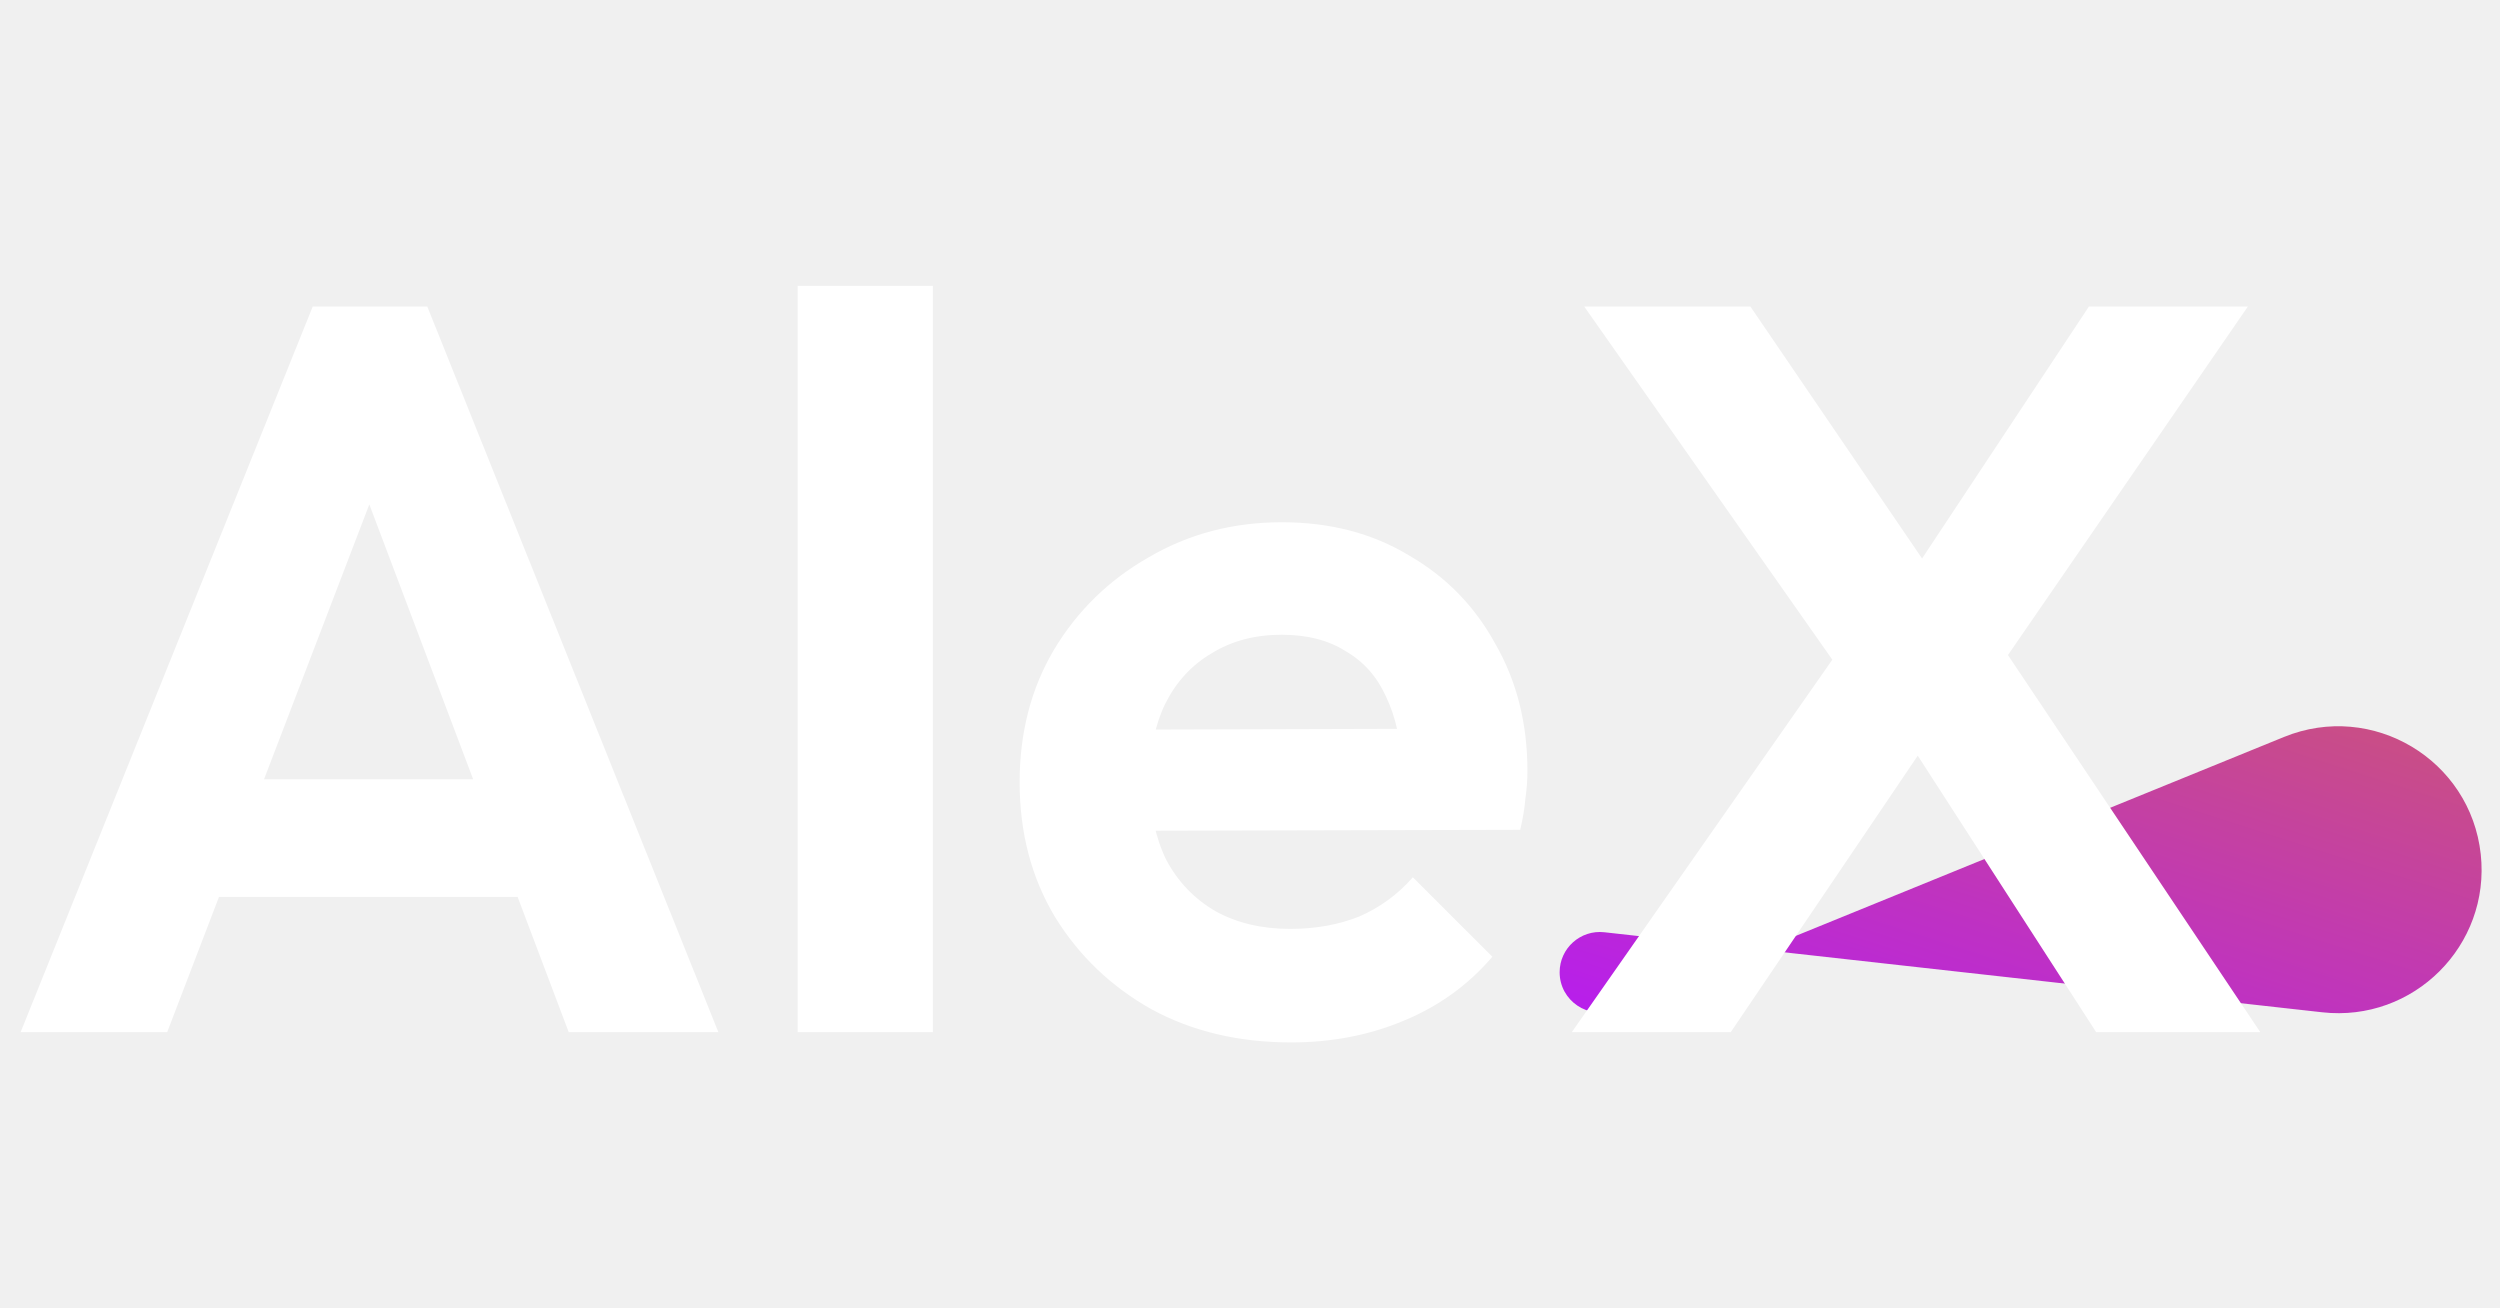
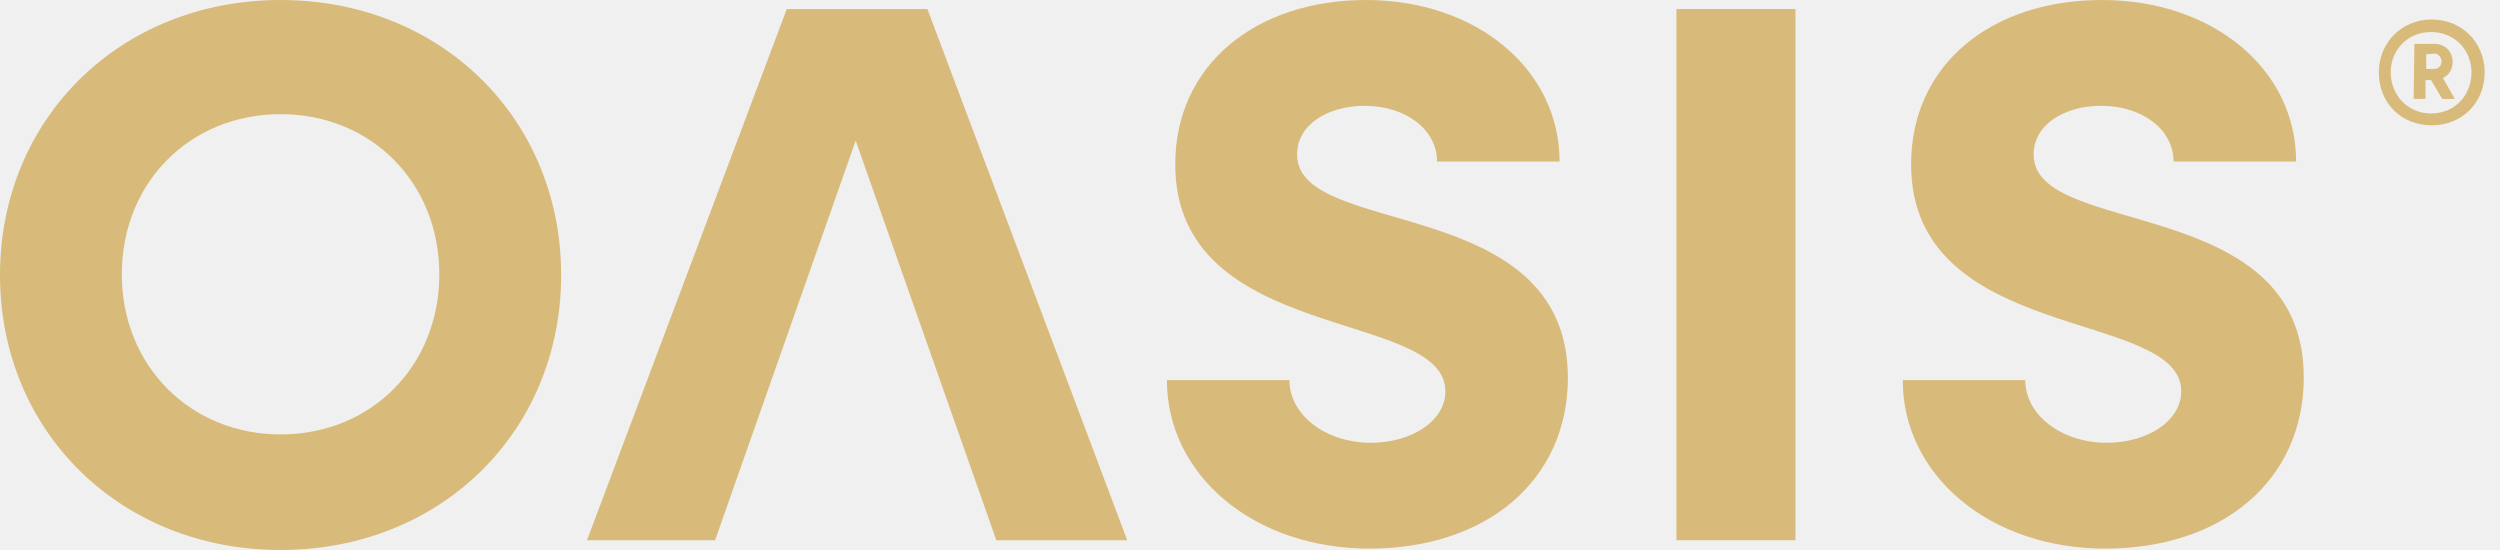
- <svg xmlns="http://www.w3.org/2000/svg" width="109" height="57" viewBox="0 0 109 57" fill="none">
-   <path d="M68 42.39C68 41.344 68.91 40.53 69.949 40.646L101.251 44.136C105.227 44.579 108.591 41.226 108.161 37.248C107.713 33.116 103.434 30.562 99.584 32.131L70.417 44.015C69.263 44.485 68 43.636 68 42.39Z" fill="url(#paint0_linear_2205_14)" />
-   <path d="M0.9 45L13.635 13.365H18.63L31.32 45H24.795L14.985 19.035H17.235L7.29 45H0.9ZM7.65 39.105V33.975H24.66V39.105H7.65ZM34.778 45V12.465H40.673V45H34.778ZM56.291 45.45C54.011 45.45 51.986 44.97 50.216 44.01C48.446 43.02 47.036 41.67 45.986 39.96C44.966 38.25 44.456 36.3 44.456 34.11C44.456 31.95 44.951 30.03 45.941 28.35C46.961 26.64 48.341 25.29 50.081 24.3C51.821 23.28 53.756 22.77 55.886 22.77C57.986 22.77 59.831 23.25 61.421 24.21C63.041 25.14 64.301 26.43 65.201 28.08C66.131 29.7 66.596 31.545 66.596 33.615C66.596 34.005 66.566 34.41 66.506 34.83C66.476 35.22 66.401 35.67 66.281 36.18L48.011 36.225V31.815L63.536 31.77L61.151 33.615C61.091 32.325 60.851 31.245 60.431 30.375C60.041 29.505 59.456 28.845 58.676 28.395C57.926 27.915 56.996 27.675 55.886 27.675C54.716 27.675 53.696 27.945 52.826 28.485C51.956 28.995 51.281 29.73 50.801 30.69C50.351 31.62 50.126 32.73 50.126 34.02C50.126 35.34 50.366 36.495 50.846 37.485C51.356 38.445 52.076 39.195 53.006 39.735C53.936 40.245 55.016 40.5 56.246 40.5C57.356 40.5 58.361 40.32 59.261 39.96C60.161 39.57 60.941 39 61.601 38.25L65.066 41.715C64.016 42.945 62.726 43.875 61.196 44.505C59.696 45.135 58.061 45.45 56.291 45.45ZM91.392 45L82.302 30.915H81.402L69.072 13.365H76.317L85.362 26.64H86.262L98.547 45H91.392ZM68.532 45L80.367 28.08L84.867 31.095L75.462 45H68.532ZM86.577 29.97L82.077 26.955L91.077 13.365H98.007L86.577 29.97Z" fill="white" />
-   <defs>
-     <linearGradient id="paint0_linear_2205_14" x1="219.1" y1="39.998" x2="202.599" y2="91.404" gradientUnits="userSpaceOnUse">
-       <stop stop-color="#DF8908" />
-       <stop offset="1" stop-color="#B415FF" />
-     </linearGradient>
-   </defs>
+ <svg xmlns="http://www.w3.org/2000/svg" width="100" height="22" viewBox="0 0 100 22" fill="none">
+   <path d="M95.154 2.896C95.154 1.698 96.073 0.779 97.271 0.779C98.468 0.779 99.387 1.698 99.387 2.896C99.387 4.093 98.496 5.012 97.271 5.012C96.045 5.012 95.154 4.121 95.154 2.896ZM98.858 2.896C98.858 1.977 98.162 1.281 97.243 1.281C96.324 1.281 95.628 1.977 95.628 2.896C95.628 3.815 96.324 4.539 97.243 4.539C98.162 4.539 98.858 3.843 98.858 2.896ZM96.575 1.754H97.382C97.8 1.754 98.106 2.06 98.106 2.478C98.106 2.757 97.967 3.007 97.716 3.119L98.19 3.954H97.689L97.243 3.202H97.02V3.954H96.547L96.575 1.754ZM97.048 2.172V2.757H97.382C97.549 2.757 97.661 2.617 97.661 2.45C97.661 2.283 97.521 2.144 97.382 2.144L97.048 2.172Z" fill="#D8BB7A" />
+   <path d="M11.223 0C4.818 0 0 4.734 0 11C0 17.266 4.818 22 11.223 22C17.628 22 22.446 17.266 22.446 11C22.446 4.734 17.628 0 11.223 0ZM11.223 17.377C7.63 17.377 4.873 14.648 4.873 10.972C4.873 7.296 7.603 4.567 11.223 4.567C14.843 4.567 17.572 7.296 17.572 10.972C17.572 14.648 14.843 17.377 11.223 17.377Z" fill="#D8BB7A" />
+   <path d="M37.096 0.362H31.471L23.479 21.61H28.603L34.228 5.626L39.853 21.61H45.089L37.096 0.362Z" fill="#D8BB7A" />
+   <path d="M51.883 6.182C51.883 4.985 53.109 4.233 54.585 4.233C56.228 4.233 57.481 5.18 57.481 6.461H62.382C62.382 2.757 59.04 0 54.64 0C50.24 0 47.01 2.59 47.01 6.572C47.01 13.785 57.815 12.337 57.815 15.651C57.815 16.848 56.45 17.711 54.835 17.711C53.025 17.711 51.577 16.598 51.577 15.205H46.676C46.676 18.992 50.129 21.944 54.78 21.944C59.43 21.944 62.716 19.243 62.716 15.094C62.688 7.714 51.883 9.552 51.883 6.182Z" fill="#D8BB7A" />
+   <path d="M71.819 0.362H67.057V21.61H71.819V0.362Z" fill="#D8BB7A" />
+   <path d="M81.345 6.182C81.345 4.985 82.57 4.233 84.046 4.233C85.689 4.233 86.942 5.18 86.942 6.461H91.844C91.844 2.757 88.502 0 84.074 0C79.646 0 76.444 2.59 76.444 6.572C76.444 13.785 87.249 12.337 87.249 15.651C87.249 16.848 85.884 17.711 84.269 17.711C82.459 17.711 81.011 16.598 81.011 15.205H76.109C76.109 18.992 79.562 21.944 84.213 21.944C88.864 21.944 92.15 19.243 92.15 15.094C92.15 7.714 81.345 9.552 81.345 6.182Z" fill="#D8BB7A" />
</svg>
